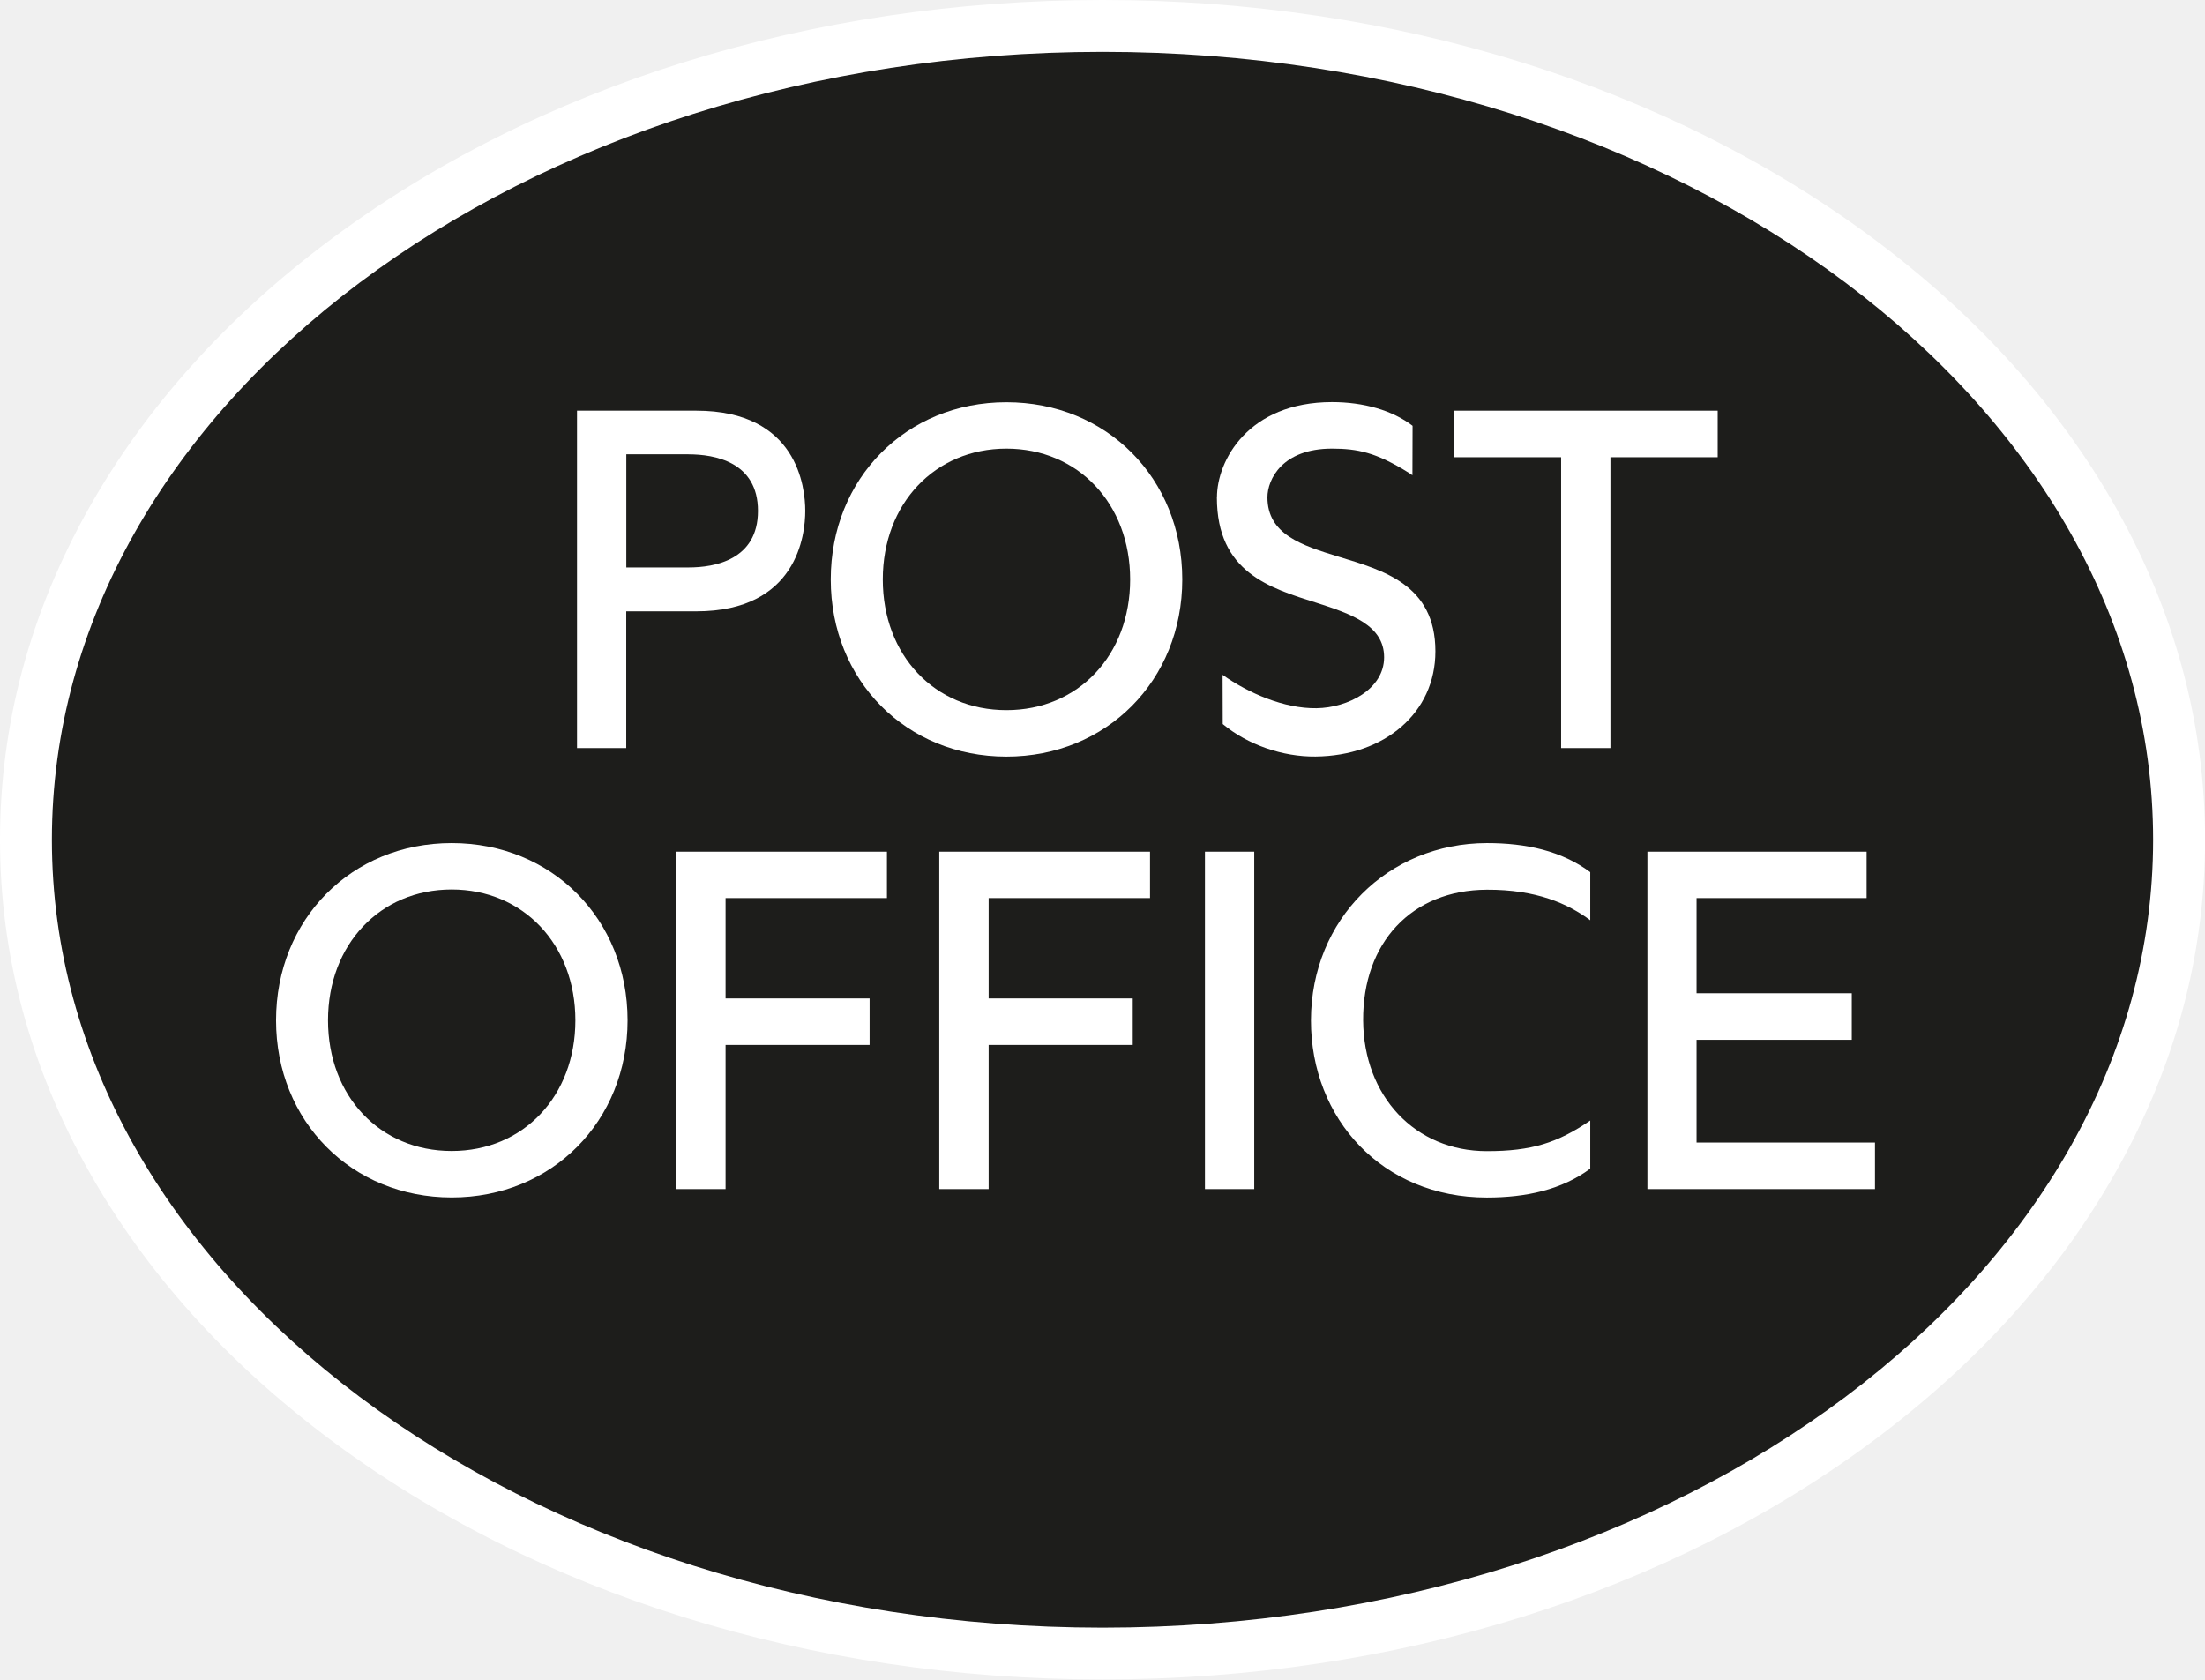
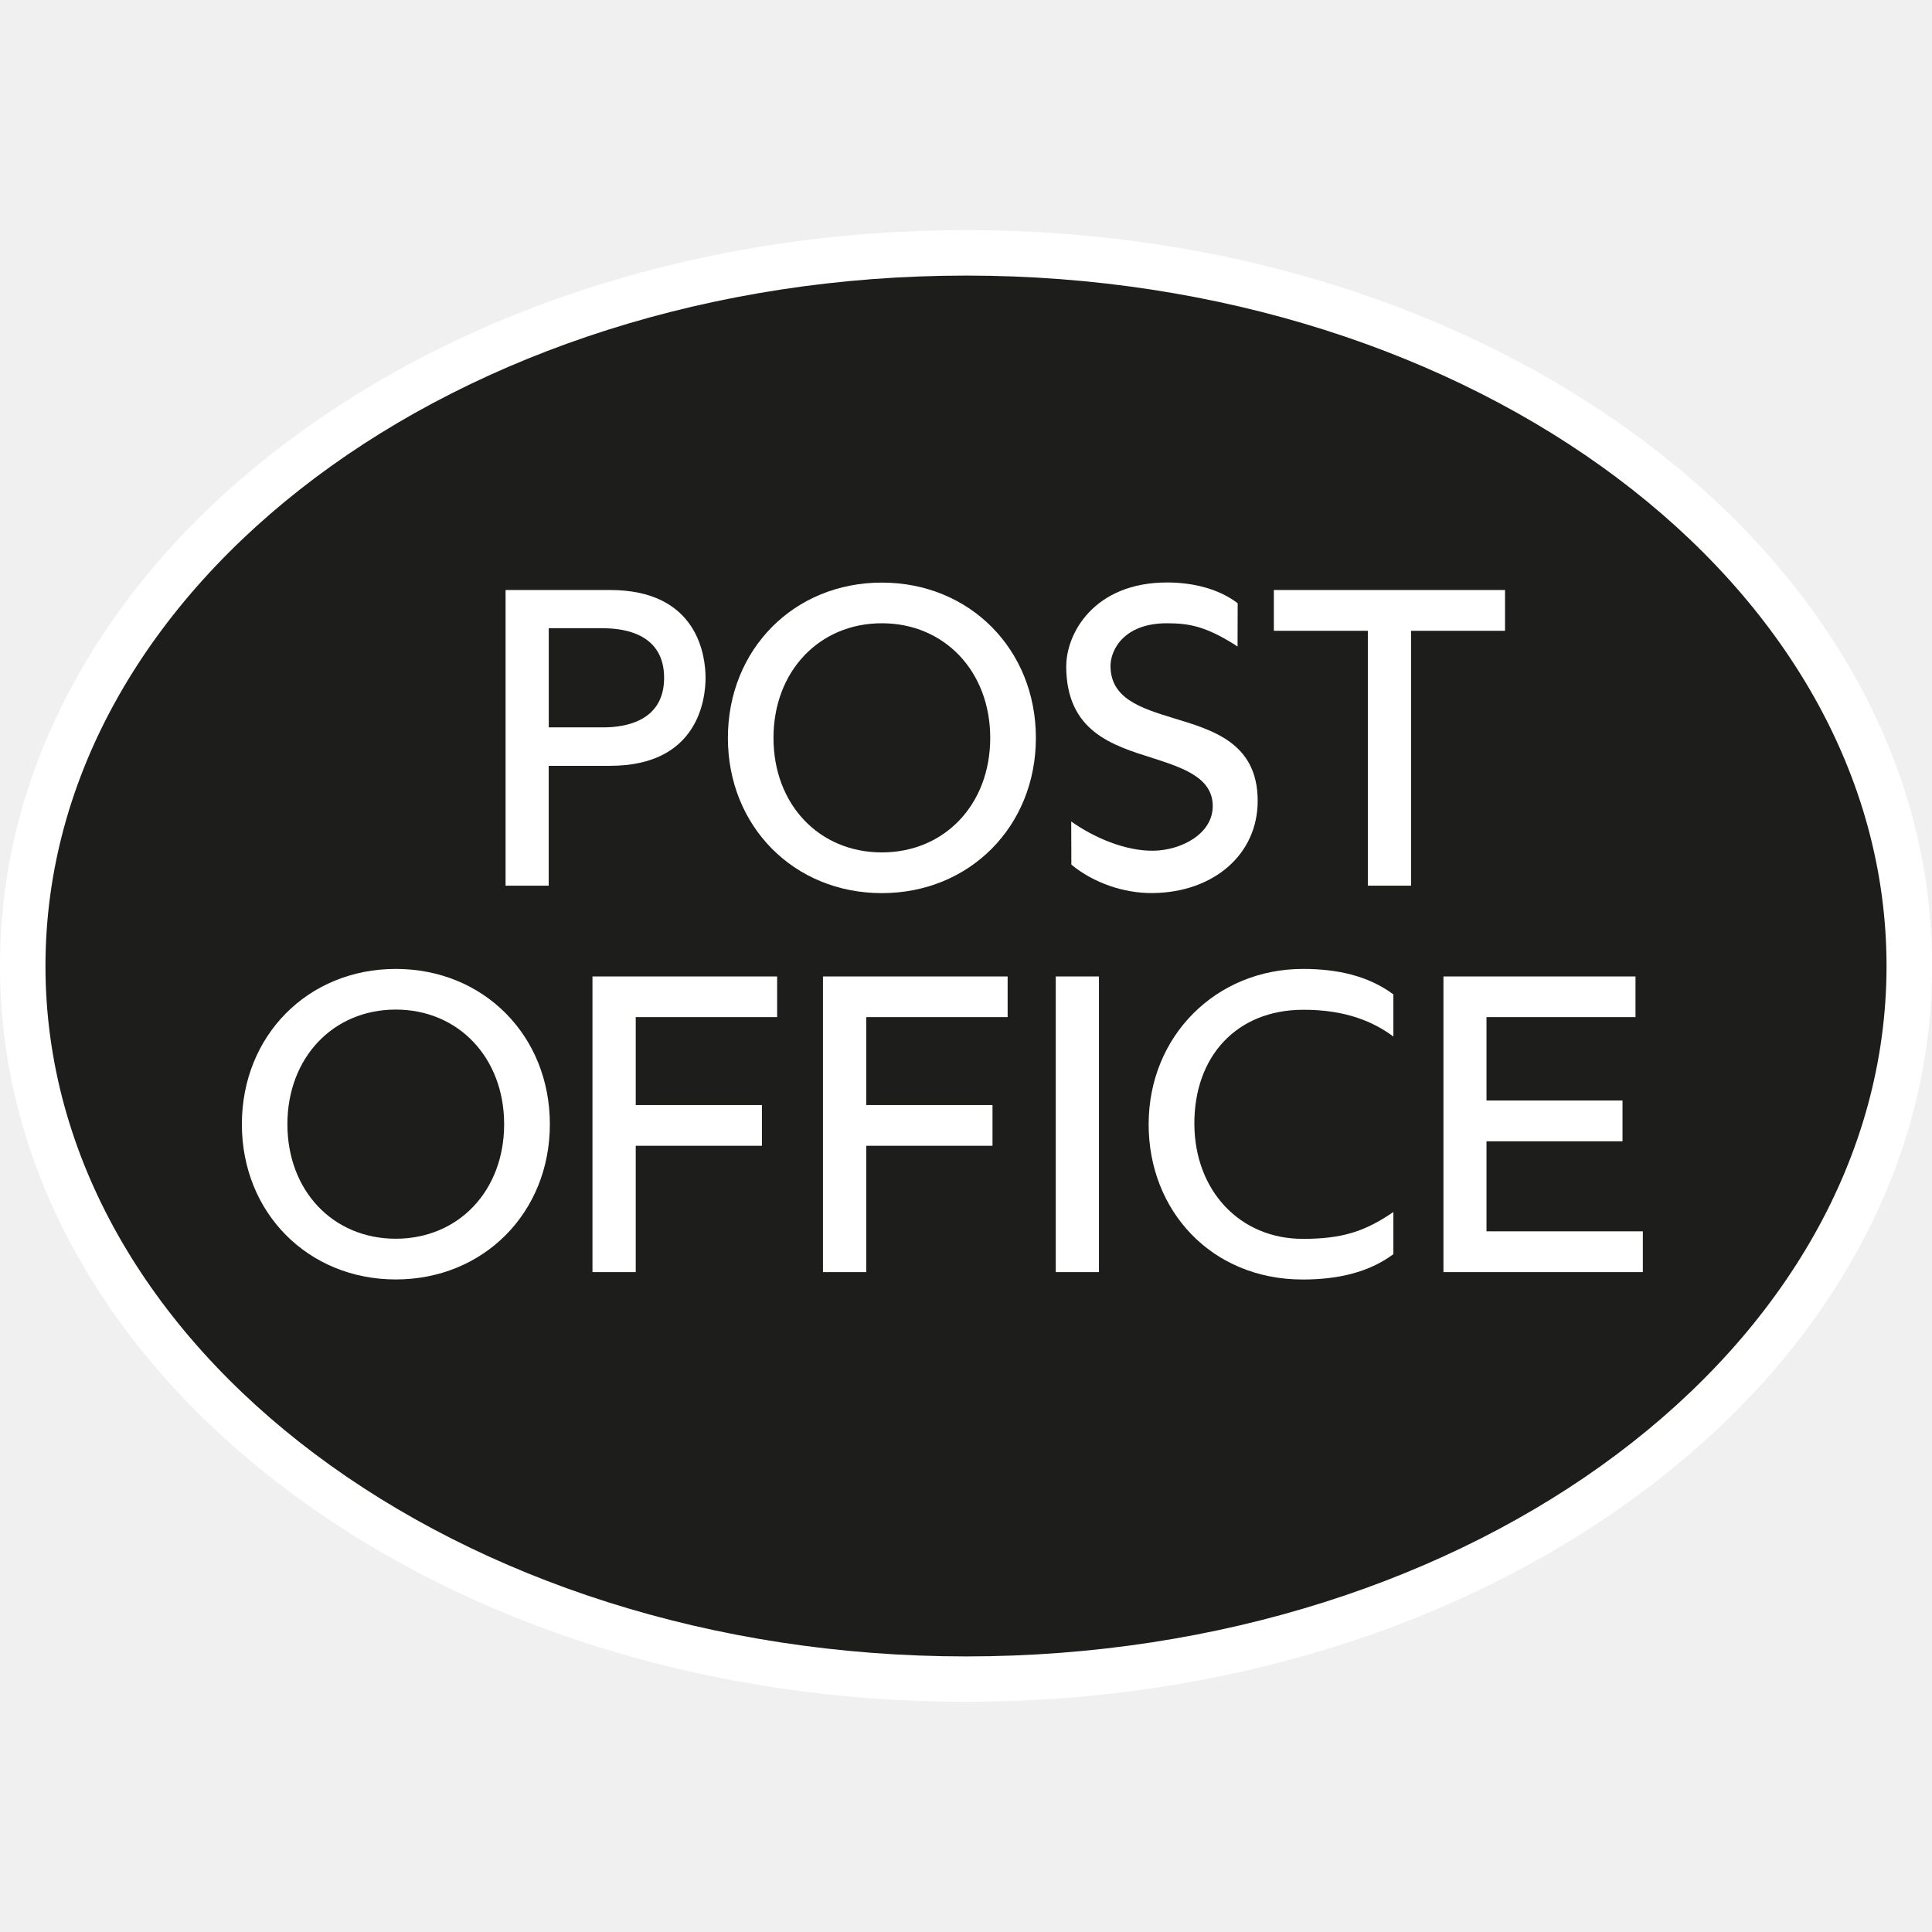
- <svg xmlns="http://www.w3.org/2000/svg" id="Layer_2" data-name="Layer 2" viewBox="0 0 297.46 226.6">
+ <svg xmlns="http://www.w3.org/2000/svg" id="Layer_2" data-name="Layer 2" viewBox="0 -35.43 297.46 297.46">
  <defs>
    <style>.cls-1 {fill: #1d1d1b;}.cls-1, .cls-2 {fill-rule: evenodd;}.cls-2, .cls-3 {fill: #fff;}</style>
  </defs>
  <g id="PO_Logo_KL_NG_4C">
    <g>
      <g>
        <path class="cls-1" d="M148.74,223.1C68.65,223.1,3.5,173.84,3.5,113.3S68.65,3.5,148.74,3.5s145.22,49.26,145.22,109.8-65.15,109.8-145.22,109.8Z" />
        <path class="cls-3" d="M148.74,7c78.28,0,141.72,47.58,141.72,106.3s-63.45,106.3-141.72,106.3S7,172,7,113.3,70.47,7,148.74,7M148.74,0c-39.36,0-76.44,11.55-104.42,32.53-13.8,10.35-24.66,22.44-32.28,35.95C4.05,82.65,0,97.73,0,113.3s4.05,30.65,12.04,44.81c7.62,13.51,18.48,25.6,32.28,35.95,27.98,20.98,65.06,32.53,104.42,32.53s76.45-11.55,104.42-32.54c13.8-10.35,24.65-22.44,32.27-35.95,7.99-14.17,12.04-29.24,12.04-44.81s-4.05-30.65-12.04-44.82c-7.62-13.51-18.47-25.6-32.27-35.95C225.19,11.55,188.1,0,148.74,0h0Z" />
      </g>
      <g>
        <path class="cls-2" d="M176.85,137.66c.02-13.64,10.42-23.89,23.73-23.91,5.3,0,10.06,1.04,13.95,3.92v6.49c-3-2.23-7.28-4.15-13.95-4.12-10.17.04-16.75,7.16-16.69,17.64.07,10.22,7.01,17.63,16.69,17.63,6.04,0,9.53-1.11,13.95-4.13v6.49c-3.84,2.85-8.65,3.9-13.95,3.9-14.09,0-23.74-10.62-23.73-23.9" />
        <polygon class="cls-2" points="222.24 114.91 222.24 160.43 252.94 160.43 252.94 154.15 228.87 154.15 228.87 140.29 249.81 140.29 249.81 134.01 228.87 134.01 228.87 121.17 251.81 121.17 251.81 114.91 222.24 114.91" />
        <rect class="cls-3" x="162.55" y="114.91" width="6.65" height="45.52" />
        <polygon class="cls-2" points="91.22 114.91 91.22 160.43 97.88 160.43 97.88 140.98 117.31 140.98 117.31 134.71 97.88 134.71 97.88 121.17 119.65 121.17 119.65 114.91 91.22 114.91" />
        <path class="cls-2" d="M44.25,137.66c0-10.23,7.03-17.65,16.68-17.65s16.69,7.42,16.69,17.65-7.01,17.63-16.69,17.63-16.68-7.41-16.68-17.63M37.24,137.66c0,13.64,10.19,23.9,23.7,23.9s23.72-10.27,23.72-23.9-10.18-23.91-23.72-23.91-23.7,10.29-23.7,23.91" />
        <polygon class="cls-2" points="126.71 114.91 126.71 160.43 133.37 160.43 133.37 140.98 152.81 140.98 152.81 134.71 133.37 134.71 133.37 121.17 155.14 121.17 155.14 114.91 126.71 114.91" />
        <path class="cls-2" d="M164.16,67.11c0,10.12,7.15,12.23,13.45,14.22,4.66,1.5,9.11,3.03,9.11,7.35s-4.91,6.81-9.11,6.87c-4.36.07-9.19-2.03-12.68-4.5l.02,6.64c3.37,2.79,8.07,4.43,12.52,4.38,9.34-.09,16.17-5.91,16.17-14.19,0-9.01-7.05-10.93-13.02-12.76-5.05-1.54-9.64-3.04-9.64-8.02,0-2.43,2.01-6.57,8.7-6.57,3.45,0,5.98.51,10.4,3.28l.46.31.02-6.67c-2.71-2.09-6.61-3.2-10.87-3.2-11.31.01-15.52,7.9-15.52,12.85" />
        <polygon class="cls-2" points="196.13 55.41 196.13 61.69 210.6 61.69 210.6 100.93 217.25 100.93 217.25 61.69 231.72 61.69 231.72 55.41 196.13 55.41" />
        <path class="cls-2" d="M119.09,78.18c0-10.23,7.03-17.65,16.68-17.65s16.69,7.42,16.69,17.65-7.01,17.63-16.69,17.63-16.68-7.41-16.68-17.63M112.07,78.18c0,13.64,10.19,23.9,23.7,23.9s23.72-10.27,23.72-23.9-10.19-23.91-23.72-23.91-23.7,10.29-23.7,23.91" />
        <path class="cls-2" d="M92.89,61.3c3.49,0,9.36,1,9.36,7.63s-5.88,7.63-9.36,7.63h-8.4v-15.27h8.4ZM77.84,55.41v45.52h6.64v-18.45h9.44c13.65,0,14.71-10.37,14.71-13.55s-1.06-13.52-14.71-13.52h-16.08Z" />
      </g>
    </g>
  </g>
</svg>
